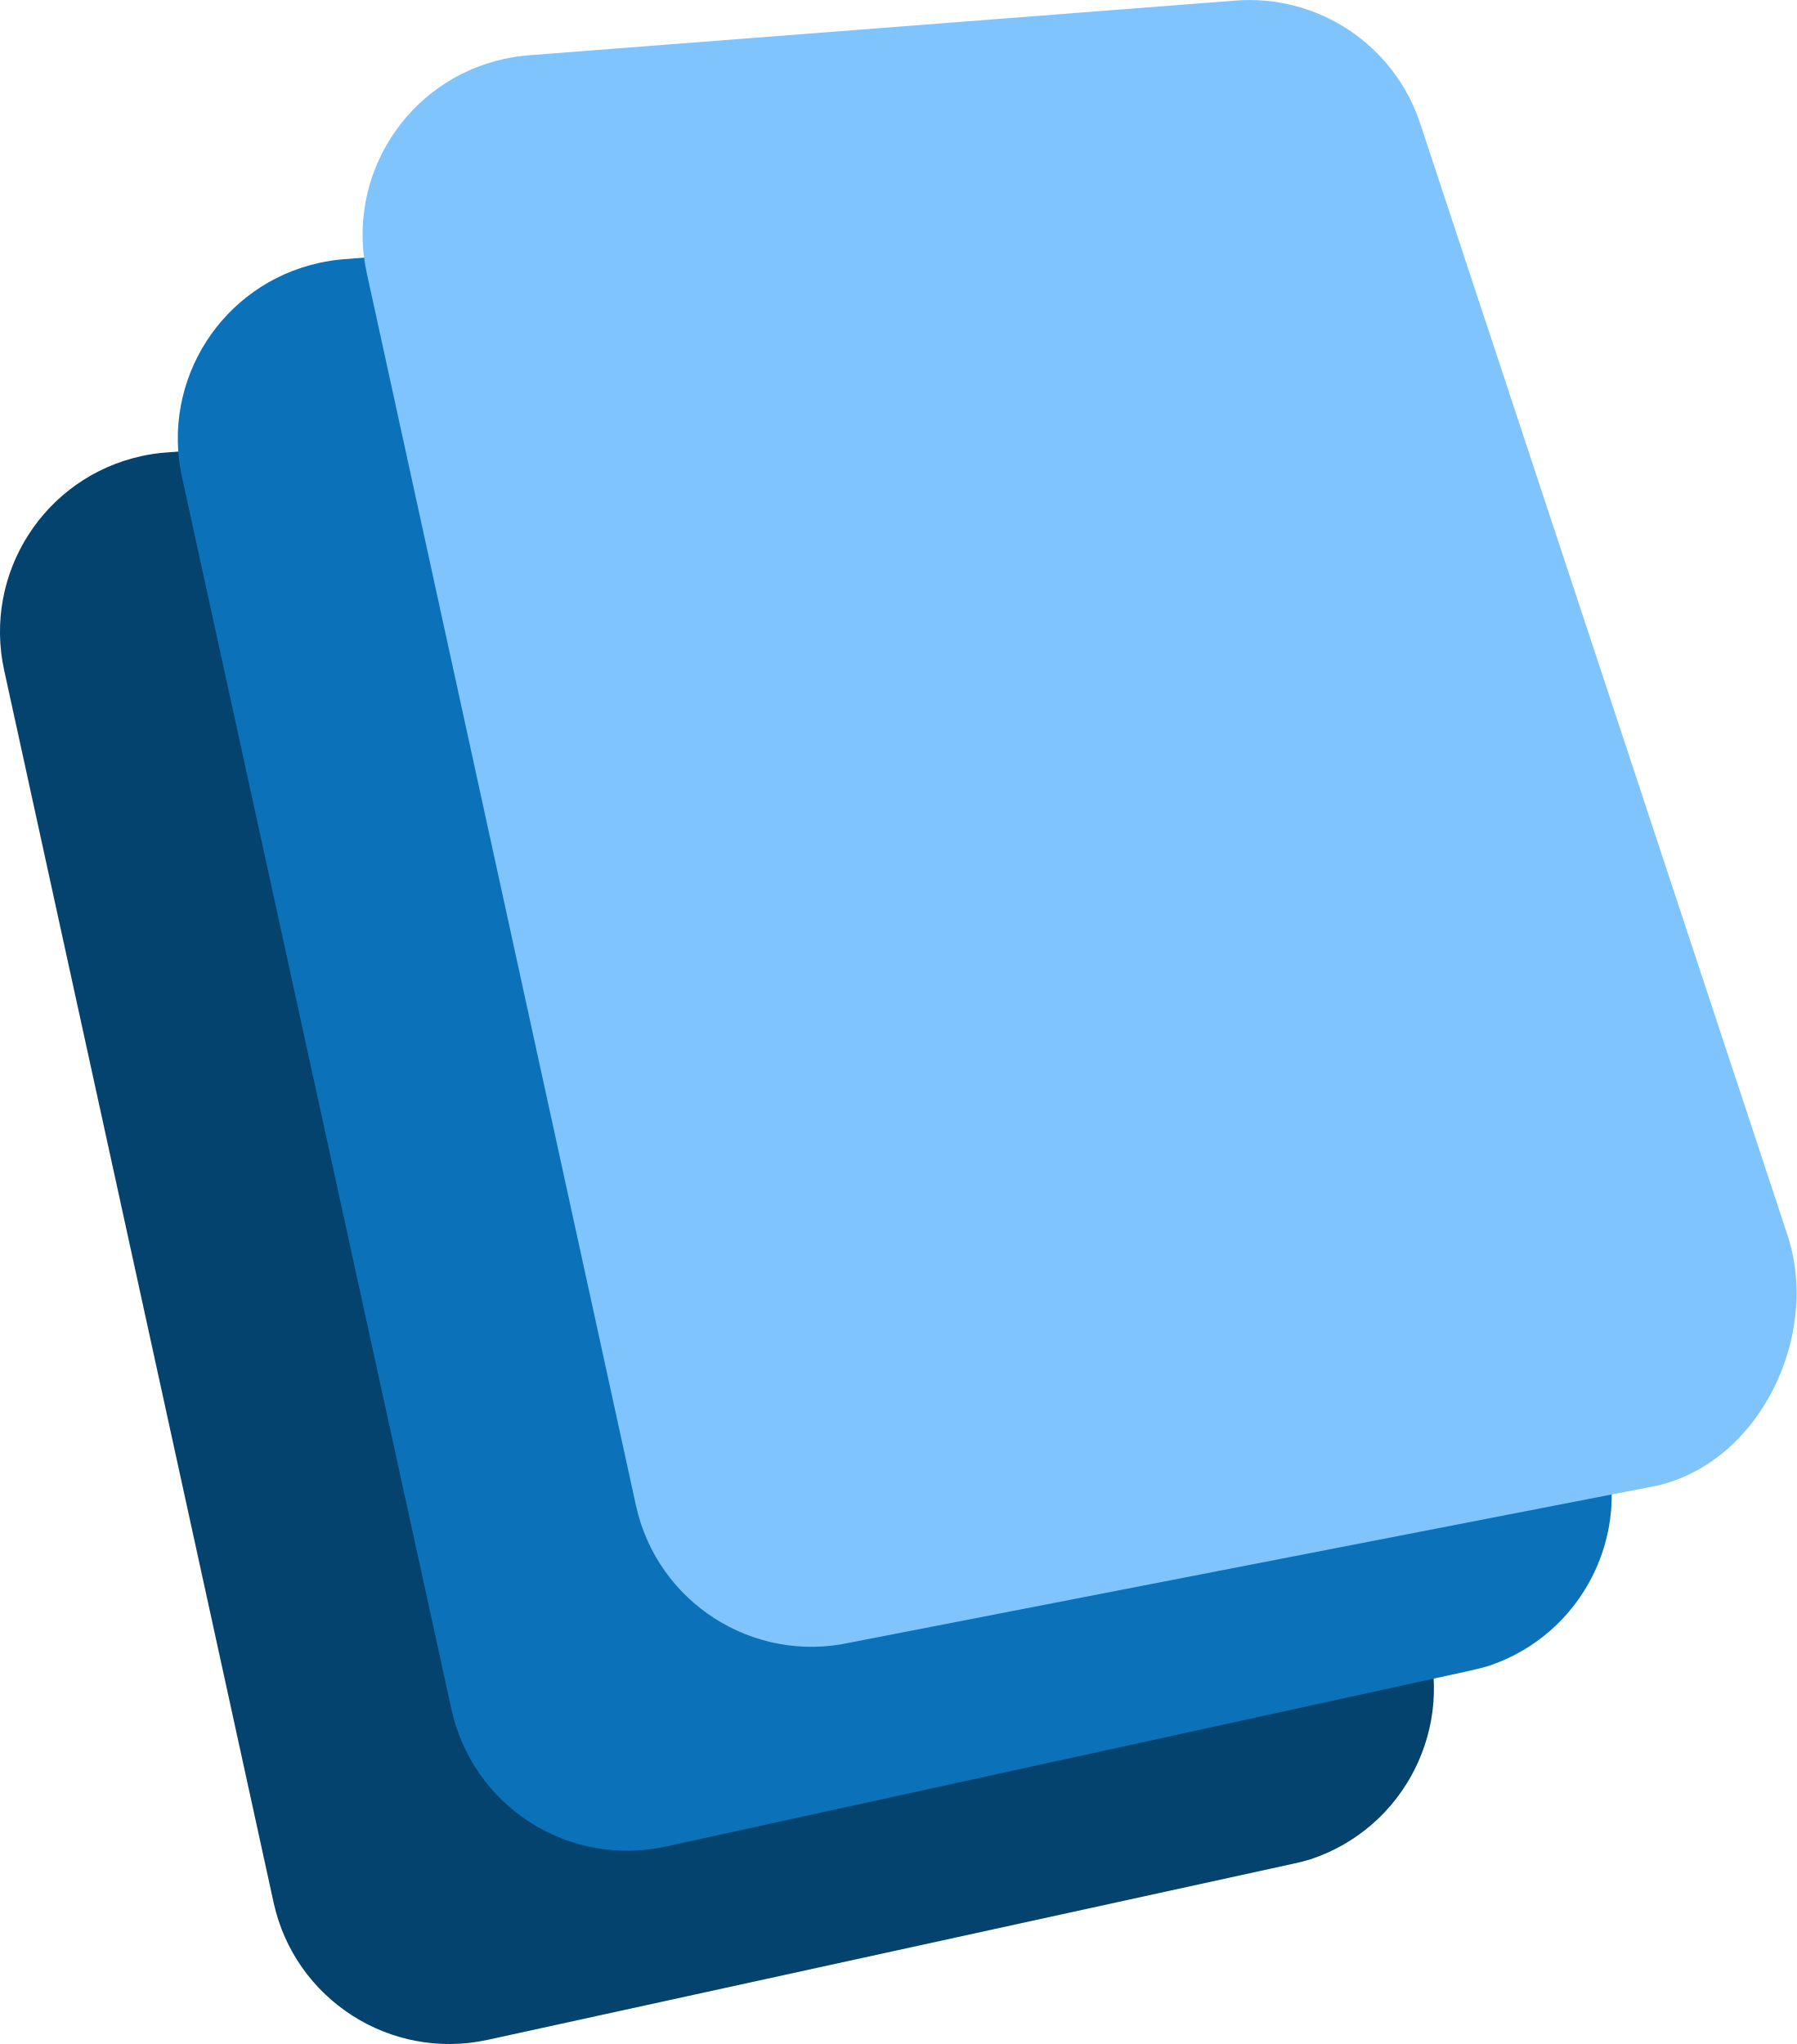
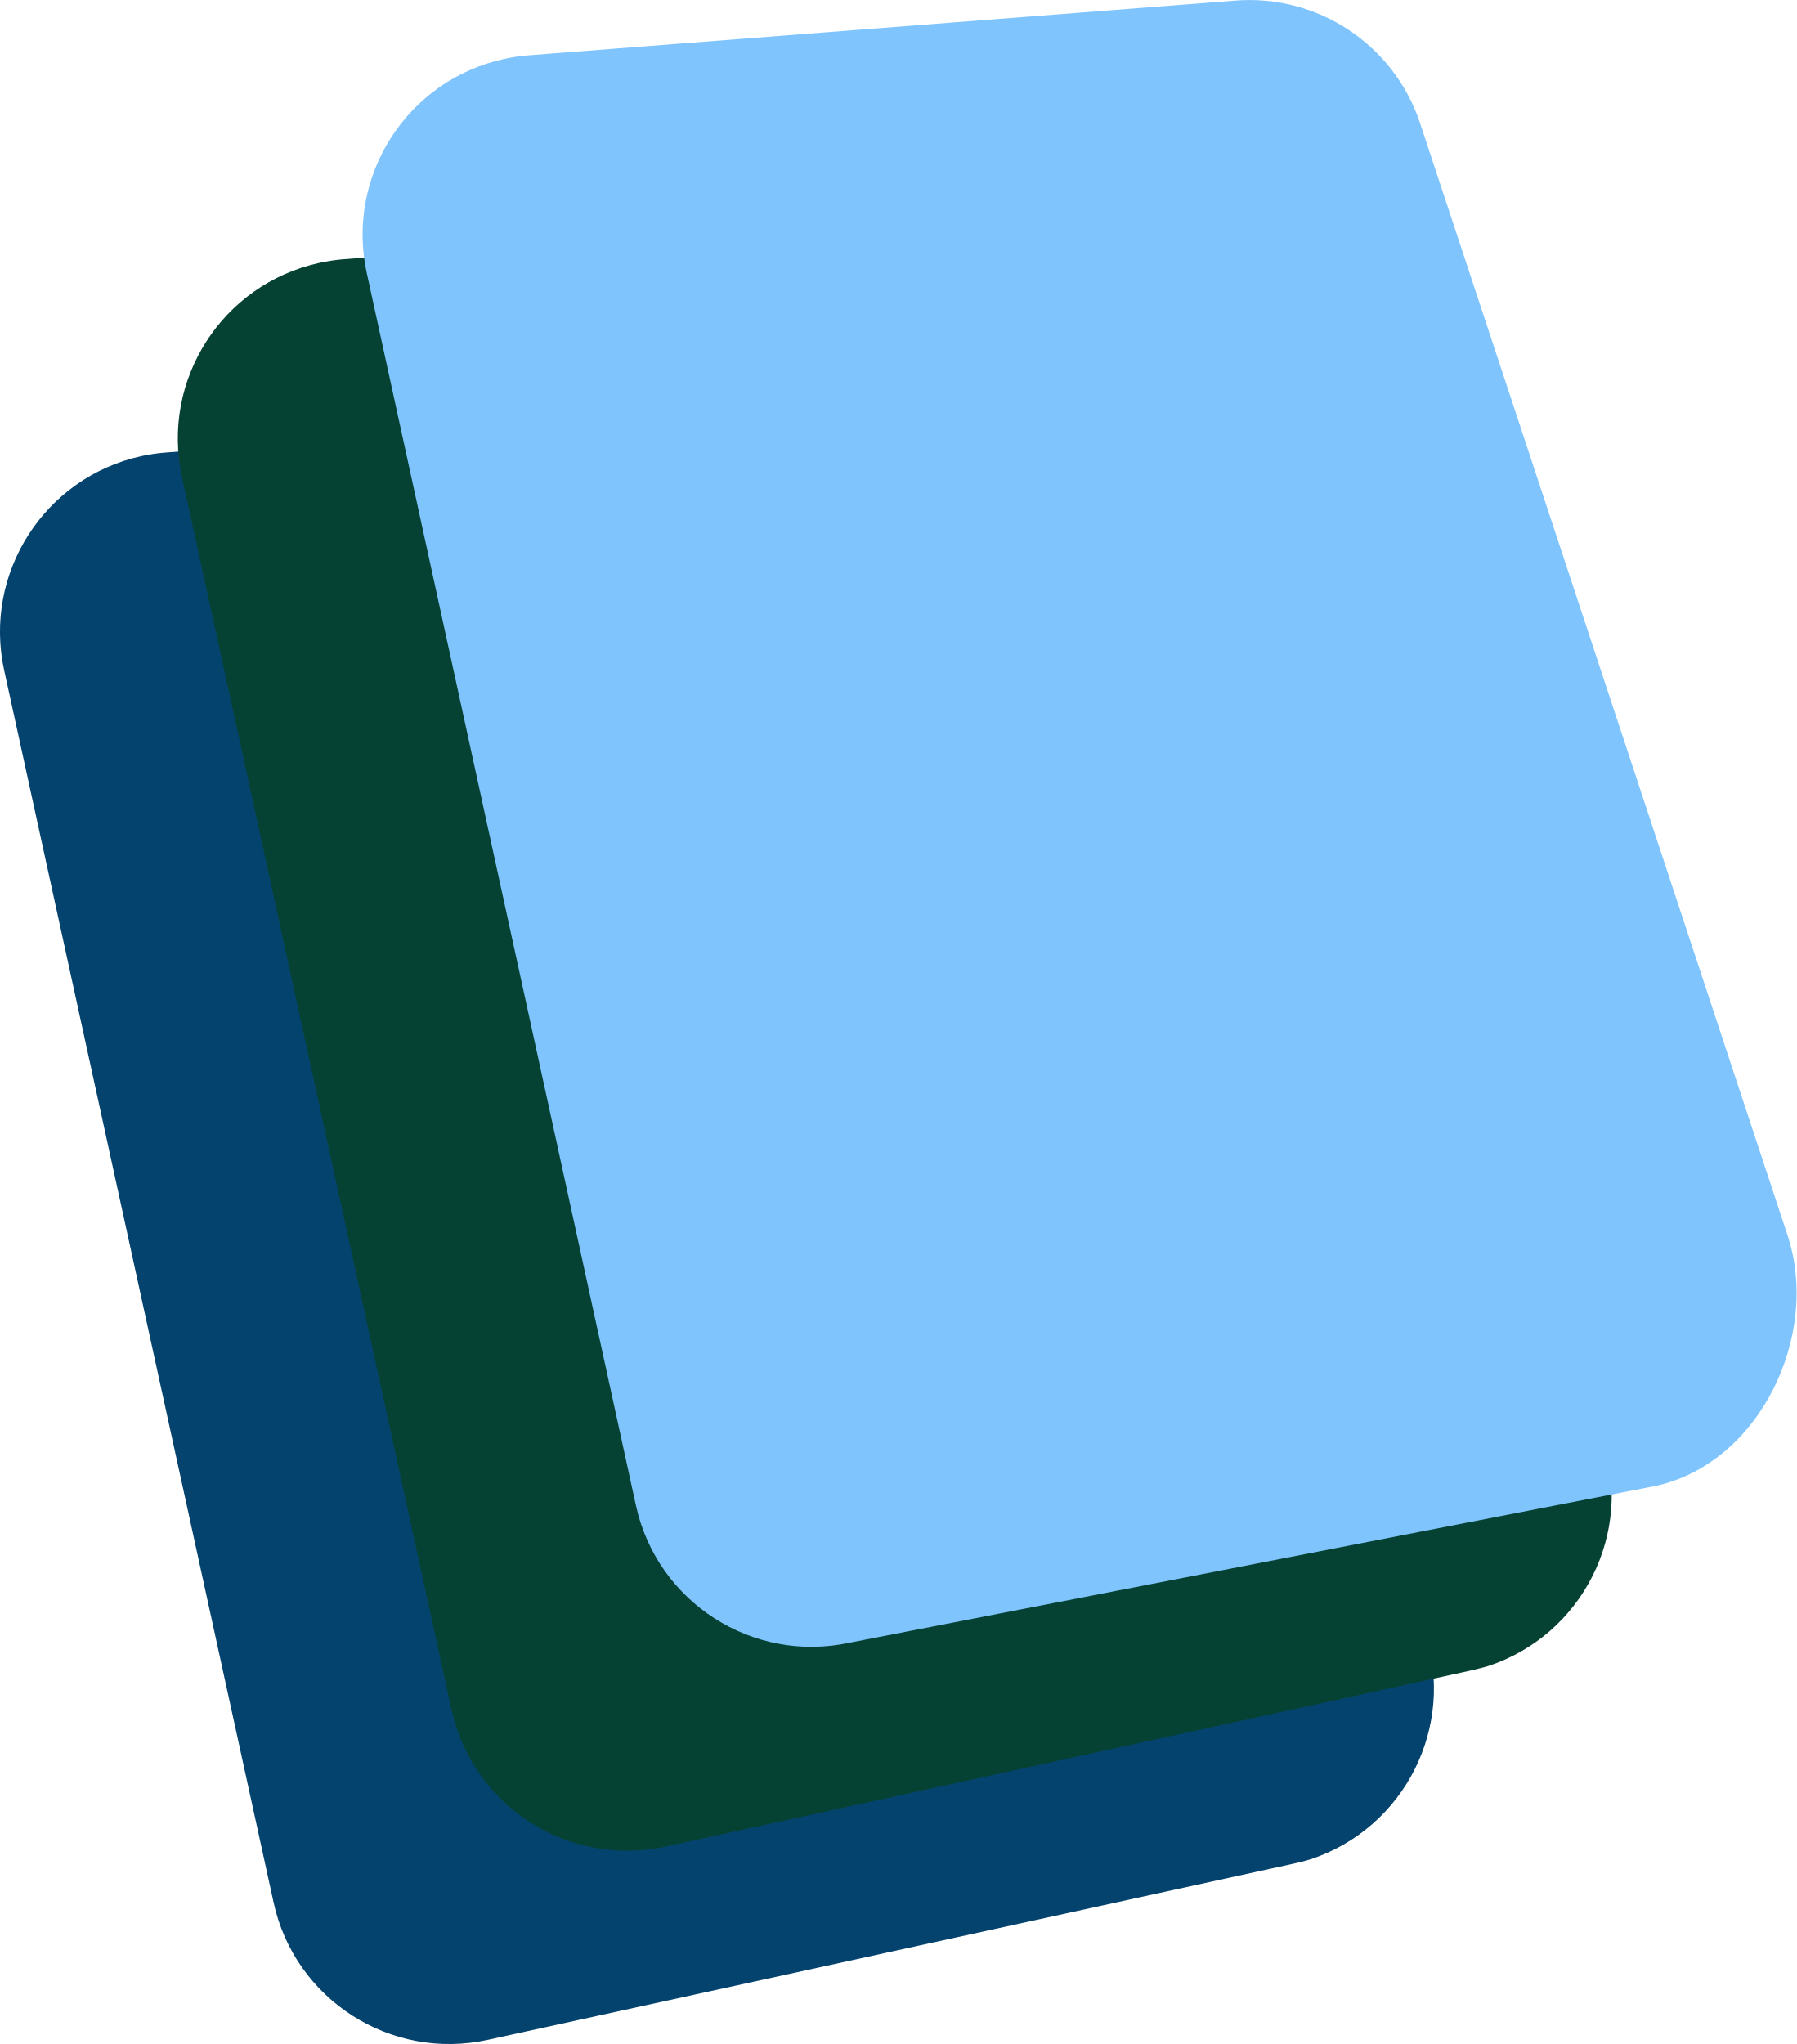
<svg xmlns="http://www.w3.org/2000/svg" data-name="Layer 1" viewBox="0 0 185.9 211.49">
  <path d="M133.76 192.85l-83.3 18.21a18.61 18.61 0 0 1-22.15-14.21L.43 69.35a18.62 18.62 0 0 1 14.21-22.16 18.3 18.3 0 0 1 2.54-.37l73.14-5.67a18.61 18.61 0 0 1 19.11 12.71l38 115a18.62 18.62 0 0 1-11.83 23.52 19.05 19.05 0 0 1-1.84.47z" fill="#05436f" />
-   <path d="M152.16 172.85l-83.3 18.21a18.59 18.59 0 0 1-22.15-14.21L18.83 49.35A18.61 18.61 0 0 1 33.04 27.2a18.32 18.32 0 0 1 2.54-.38l73.14-5.67a18.61 18.61 0 0 1 19.11 12.72l38 115A18.62 18.62 0 0 1 154 172.38c-.58.16-1.21.33-1.84.47z" fill="#0b72b9" />
+   <path d="M152.16 172.85l-83.3 18.21a18.59 18.59 0 0 1-22.15-14.21L18.83 49.35A18.61 18.61 0 0 1 33.04 27.2a18.32 18.32 0 0 1 2.54-.38l73.14-5.67a18.61 18.61 0 0 1 19.11 12.72l38 115A18.62 18.62 0 0 1 154 172.38c-.58.16-1.21.33-1.84.47z" fill="#064233" />
  <path d="M171.25 153.76l-83.3 16.2a18.6 18.6 0 0 1-22.15-14.2L37.95 28.25A18.61 18.61 0 0 1 52.16 6.1a18.32 18.32 0 0 1 2.54-.38L127.84.06a18.6 18.6 0 0 1 19.11 12.71l38 115c3.47 10.44-2.91 23.68-13.7 25.99z" fill="#7fc4fd" />
</svg>
